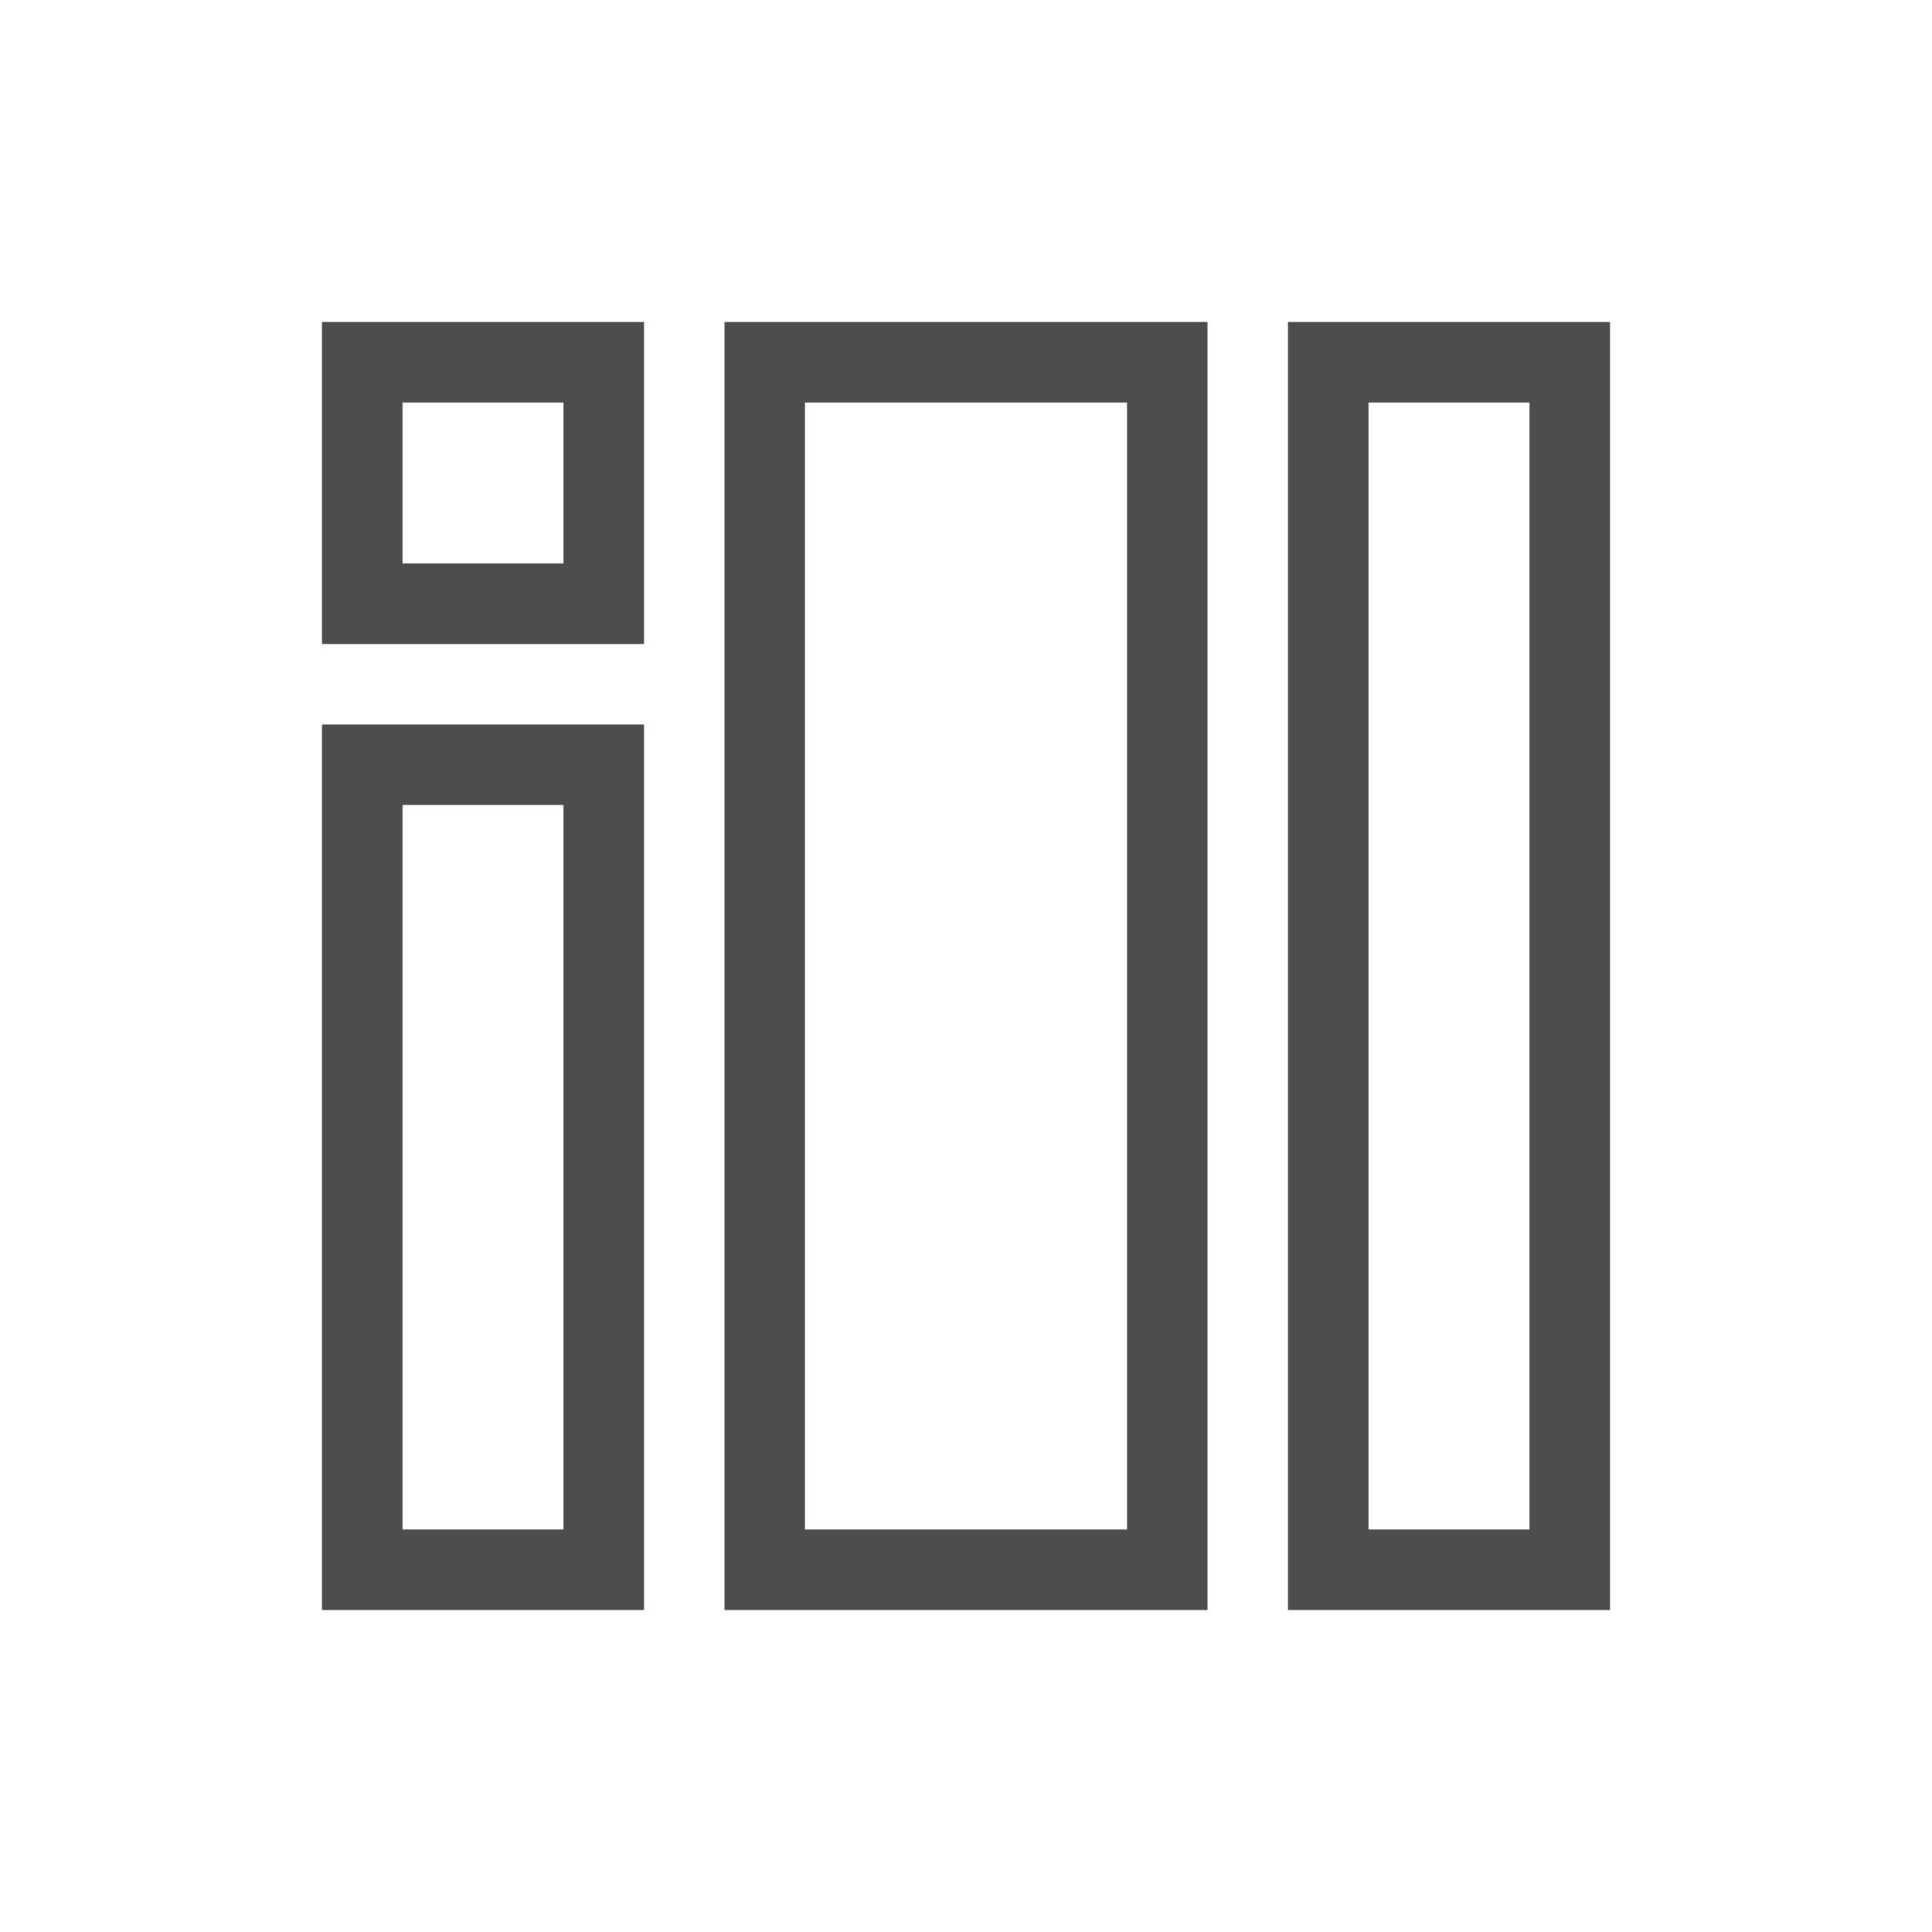
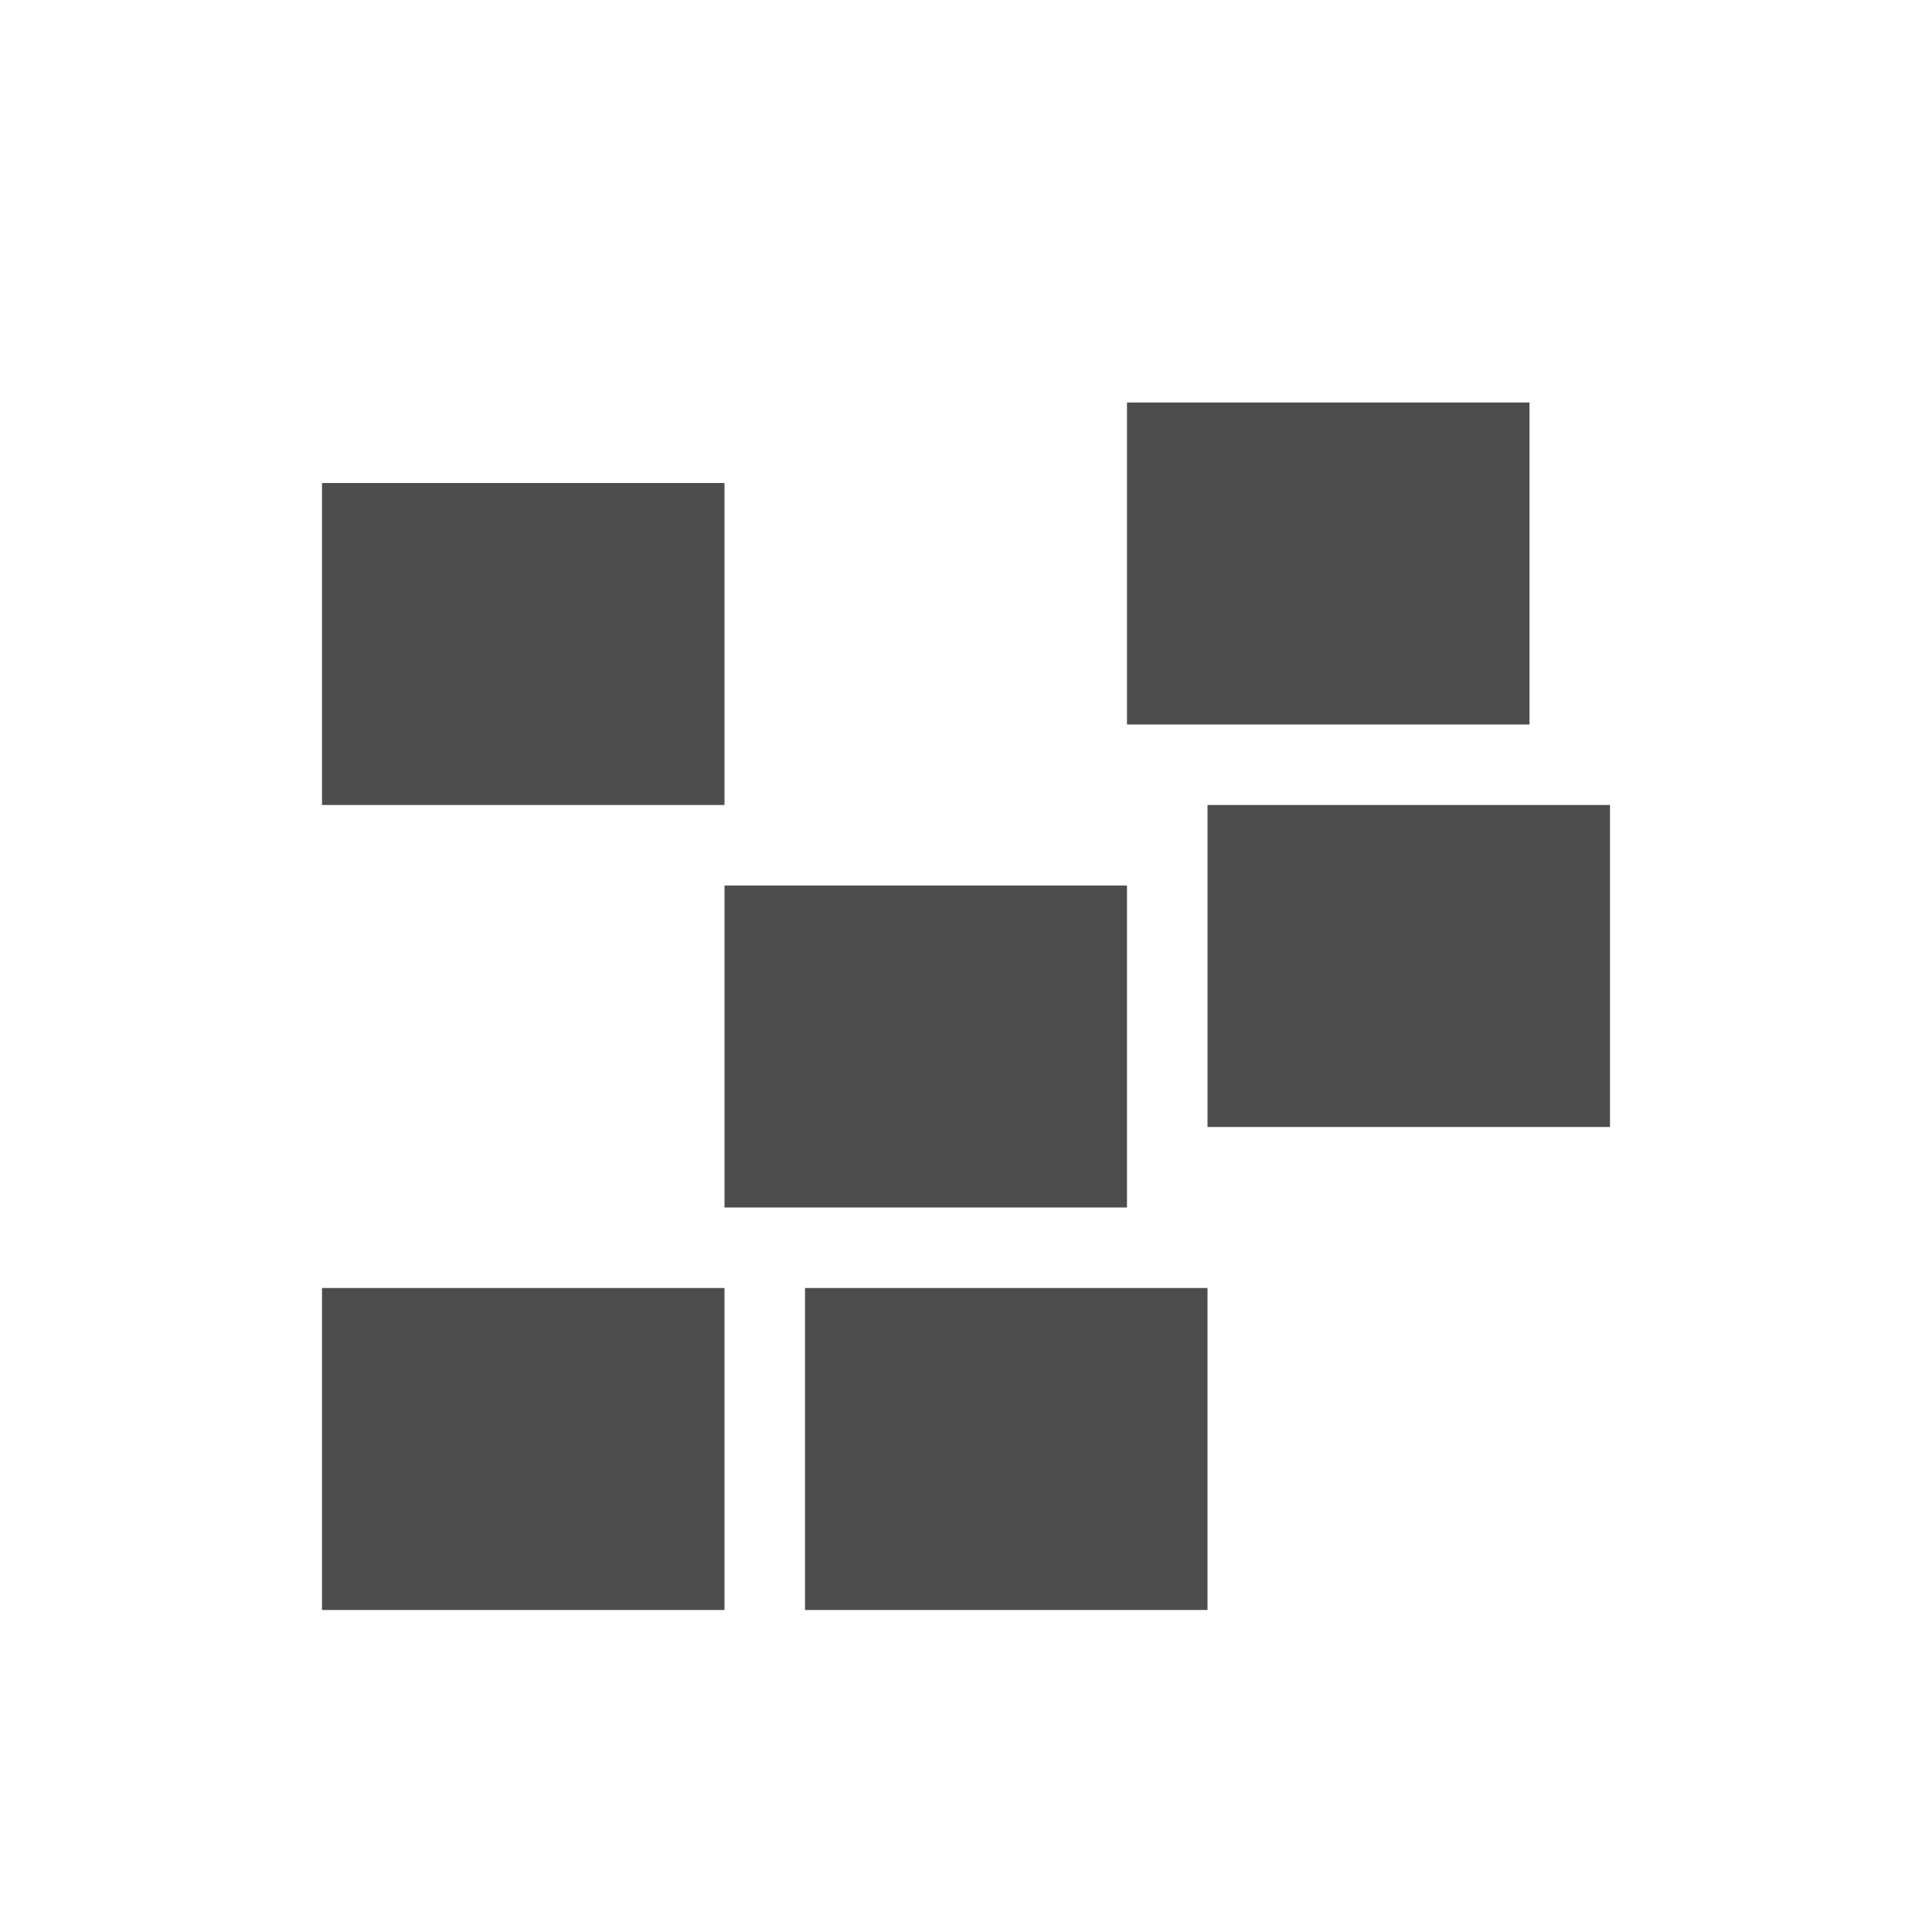
<svg xmlns="http://www.w3.org/2000/svg" viewBox="0 0 24 24">
  <defs id="defs3051">
    <style type="text/css" id="current-color-scheme">
      .ColorScheme-Text {
        color:#4d4d4d;
      }
      </style>
  </defs>
-   <path style="fill:currentColor;fill-opacity:1;stroke:none" d="M 4 4 L 4 8 L 8 8 L 8 4 L 4 4 z M 9 4 L 9 20 L 15 20 L 15 4 L 9 4 z M 16 4 L 16 20 L 20 20 L 20 4 L 16 4 z M 5 5 L 7 5 L 7 7 L 5 7 L 5 5 z M 10 5 L 14 5 L 14 19 L 10 19 L 10 5 z M 17 5 L 19 5 L 19 19 L 17 19 L 17 5 z M 4 9 L 4 20 L 8 20 L 8 9 L 4 9 z M 5 10 L 7 10 L 7 19 L 5 19 L 5 10 z " class="ColorScheme-Text" />
+   <path style="fill:currentColor;fill-opacity:1;stroke:none" d="m 14,5 0,4 5,0 0,-4 -5,0 z M 4,6 4,10 9,10 9,6 4,6 Z m 11,4 0,4 5,0 0,-4 -5,0 z m -6,1 0,4 5,0 0,-4 -5,0 z m -5,5 0,4 5,0 0,-4 -5,0 z m 6,0 0,4 5,0 0,-4 -5,0 z" class="ColorScheme-Text" />
</svg>
